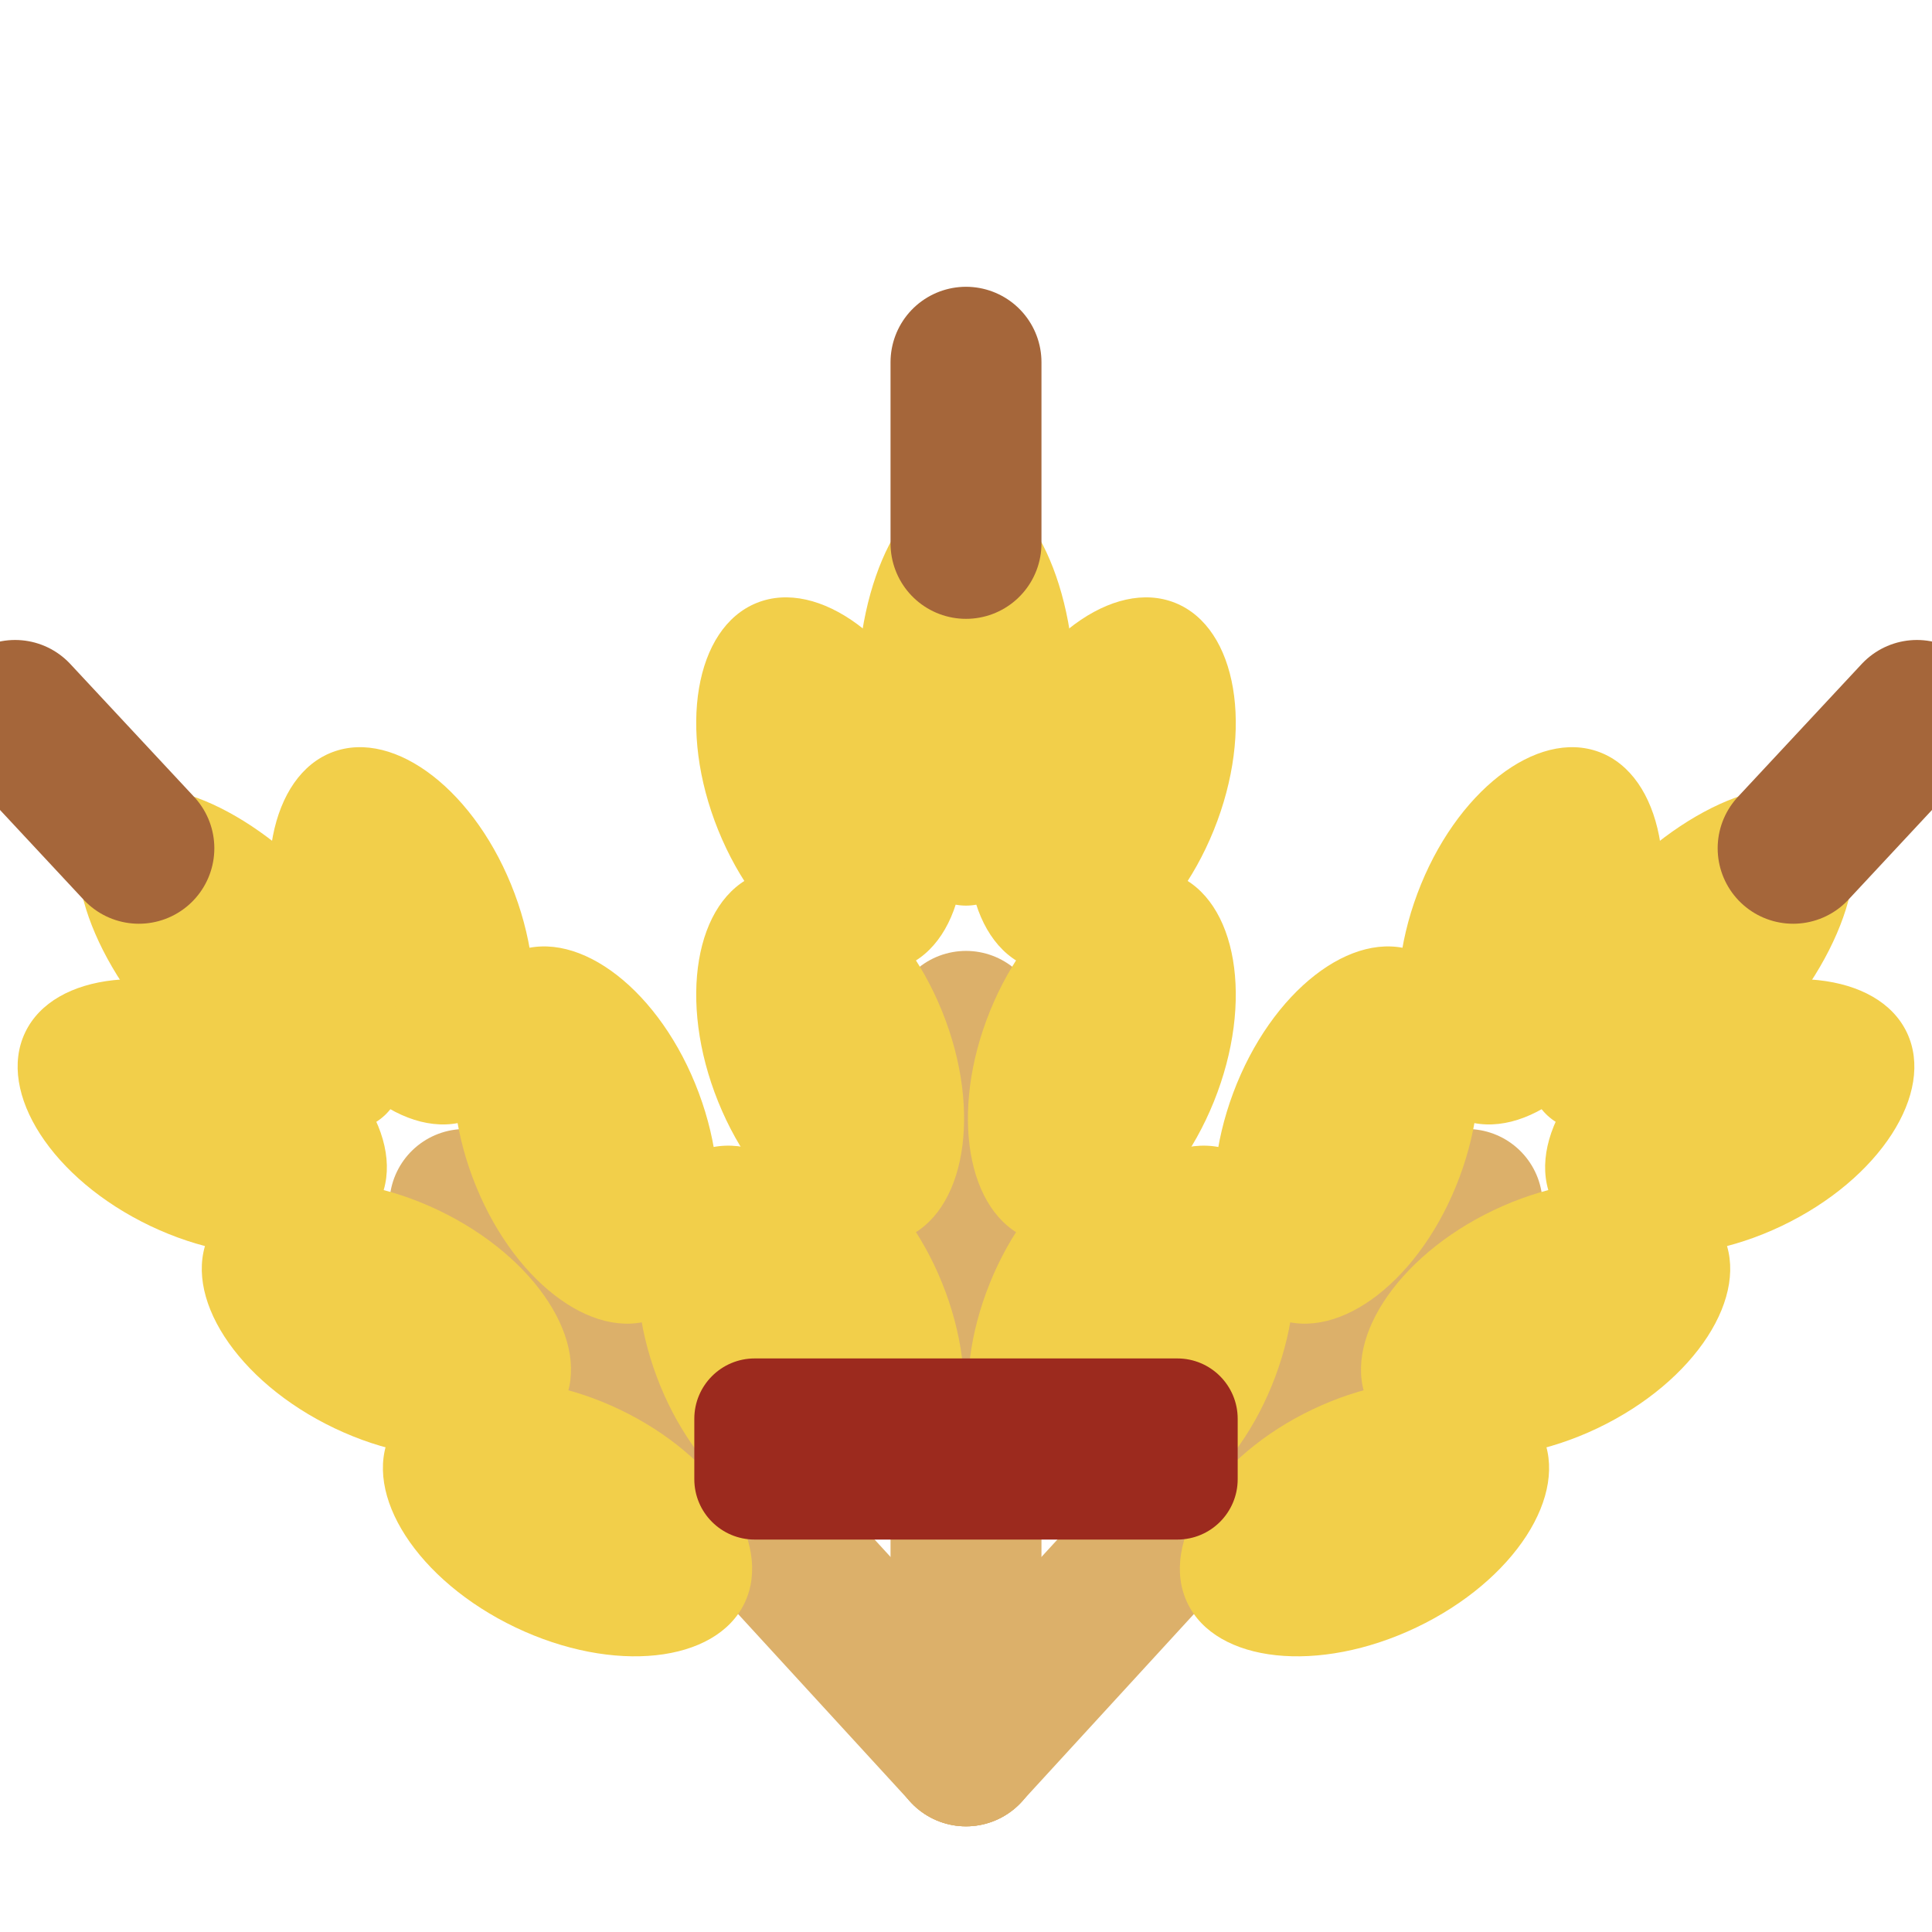
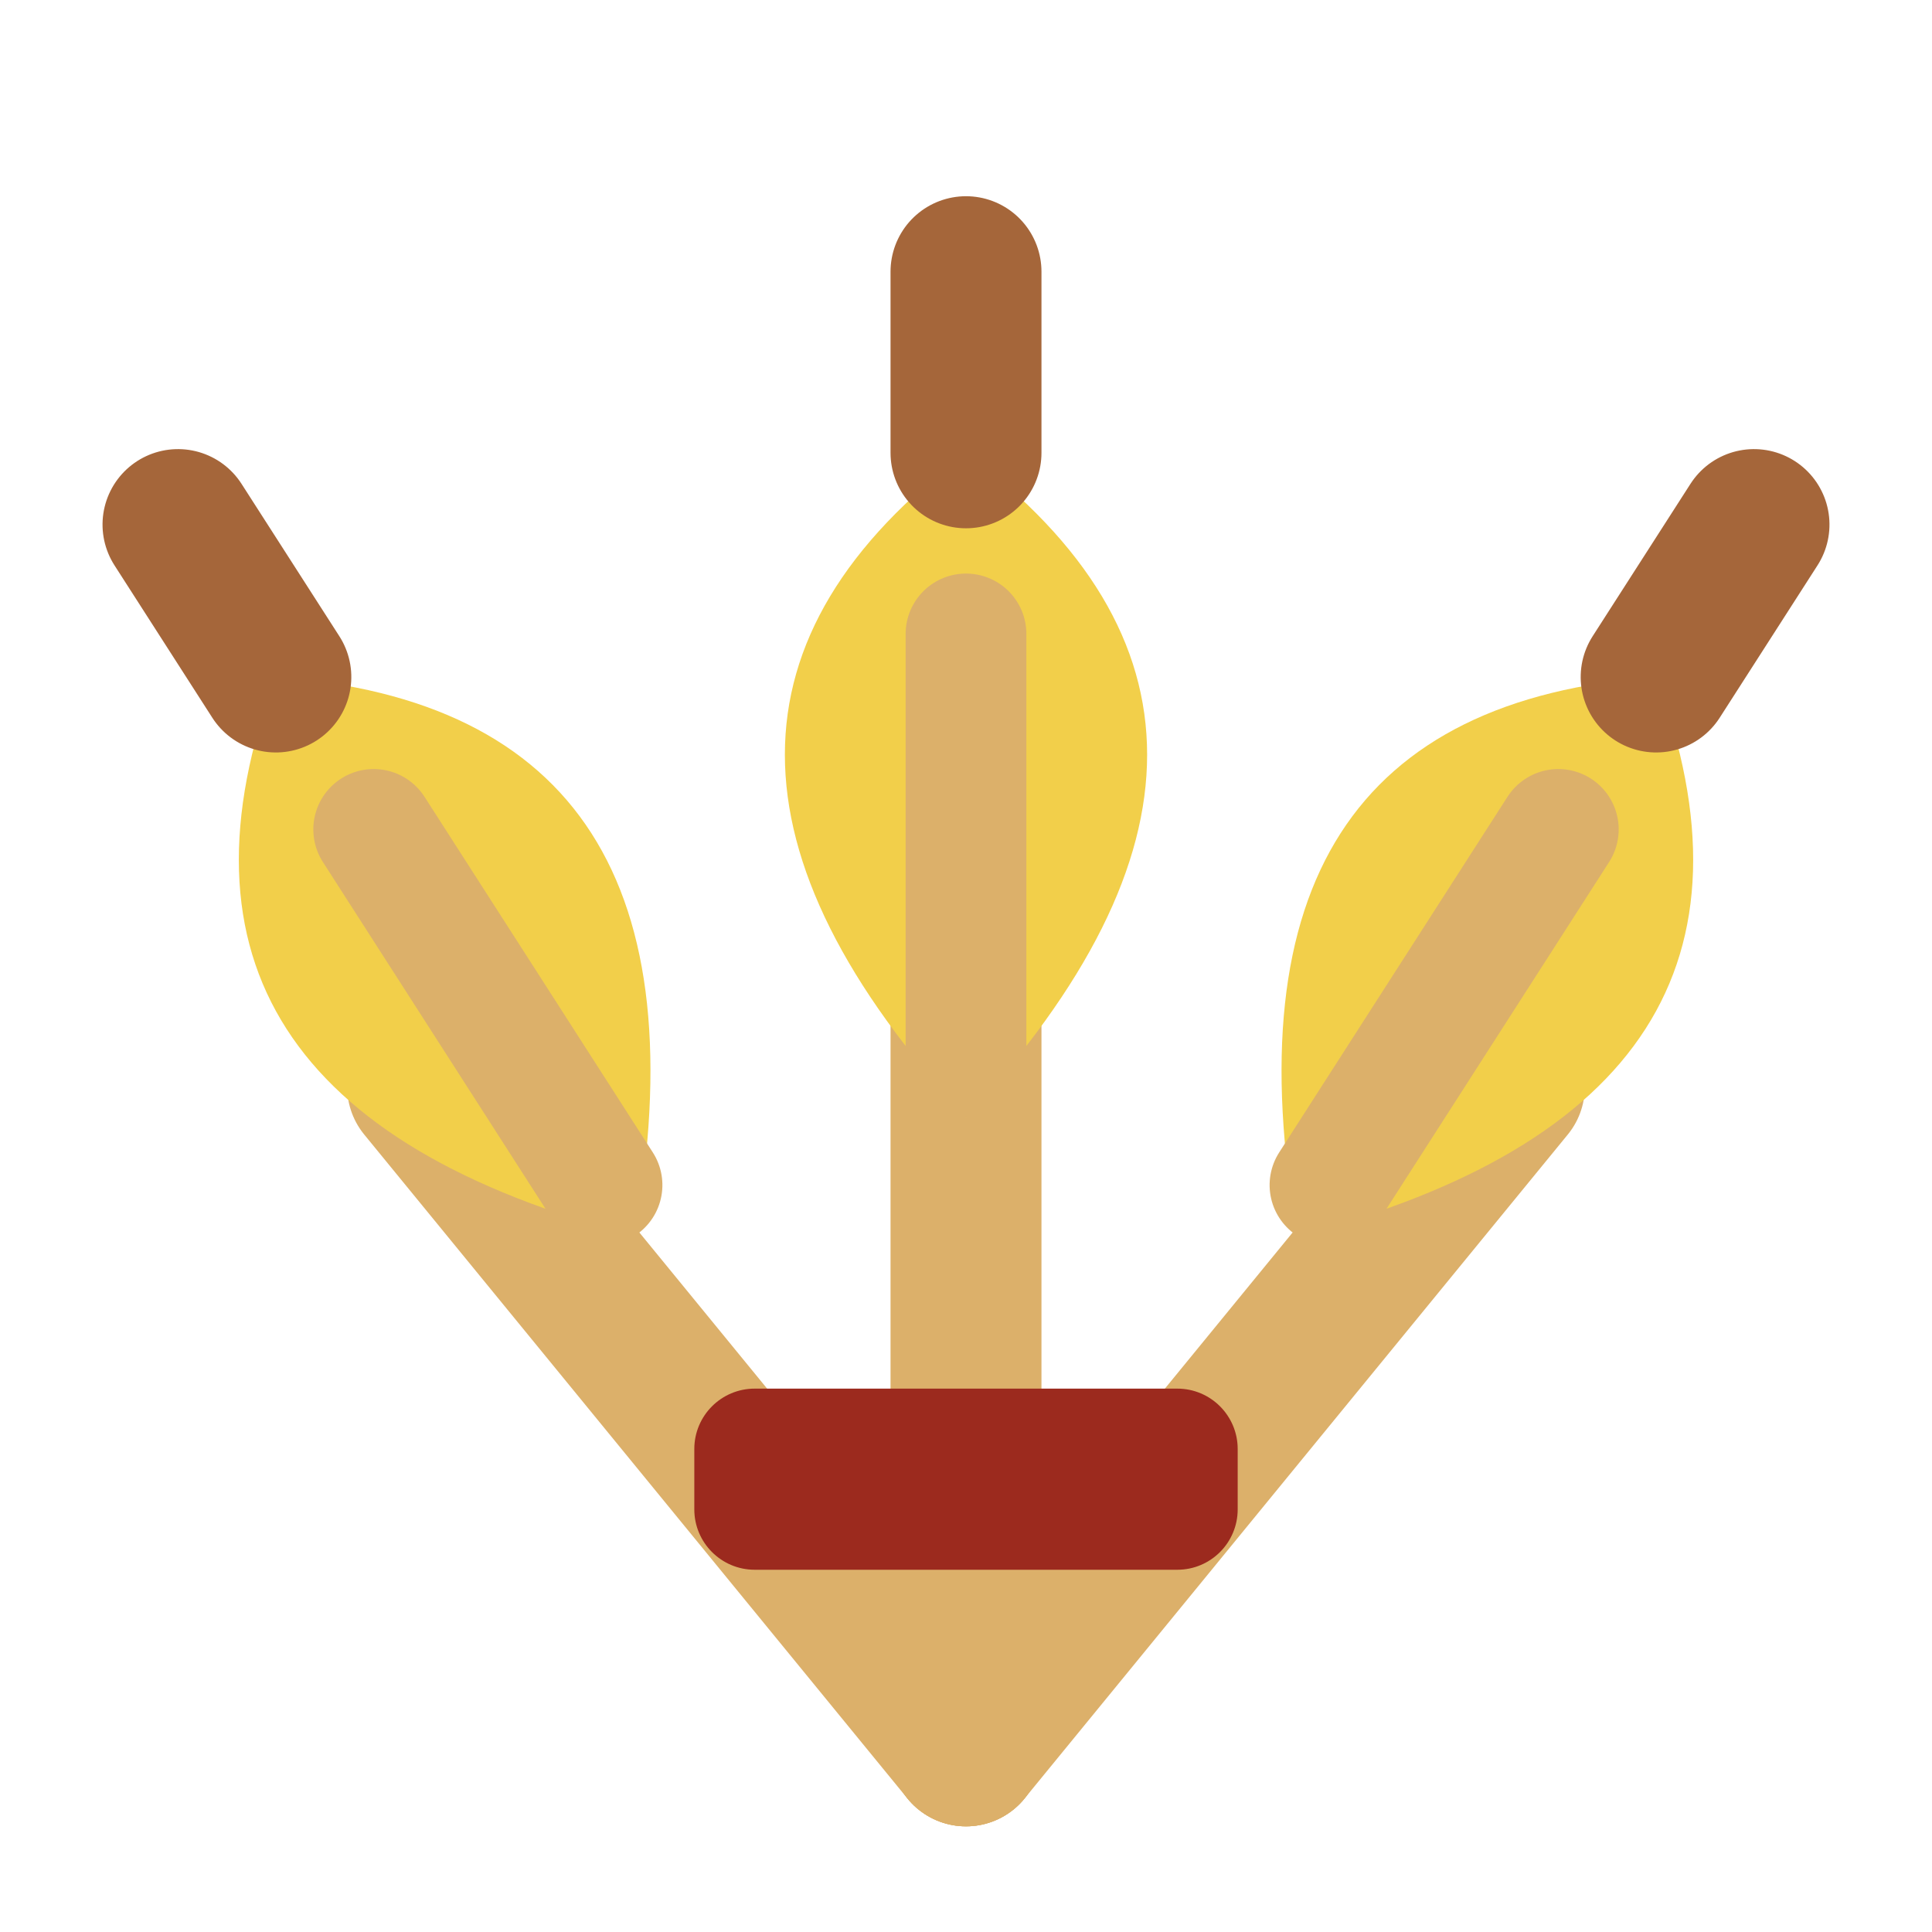
<svg xmlns="http://www.w3.org/2000/svg" viewBox="0 0 64 64" role="img" aria-label="wheat">
-   <path d="M32 58L15.4 39.9" fill="none" stroke="#dcb06a" stroke-width="5" stroke-linecap="round" stroke-linejoin="round" />
-   <ellipse cx="18.8" cy="50.3" rx="4" ry="6.5" fill="#f2cf4a" transform="rotate(-64.5 18.8 50.3)" />
-   <ellipse cx="25.5" cy="44.2" rx="4" ry="6.5" fill="#f2cf4a" transform="rotate(-20.5 25.5 44.2)" />
-   <ellipse cx="12.8" cy="43.7" rx="4" ry="6.5" fill="#f2cf4a" transform="rotate(-64.5 12.8 43.7)" />
-   <ellipse cx="19.4" cy="37.6" rx="4" ry="6.5" fill="#f2cf4a" transform="rotate(-20.5 19.4 37.6)" />
-   <ellipse cx="6.7" cy="37" rx="4" ry="6.5" fill="#f2cf4a" transform="rotate(-64.5 6.7 37)" />
-   <ellipse cx="13.3" cy="31" rx="4" ry="6.5" fill="#f2cf4a" transform="rotate(-20.5 13.3 31)" />
-   <ellipse cx="8" cy="31.8" rx="3.6" ry="7" fill="#f2cf4a" transform="rotate(-42.5 8 31.8)" />
-   <path d="M4.6 28.1L0.5 23.7" fill="none" stroke="#a5663a" stroke-width="5" stroke-linecap="round" stroke-linejoin="round" />
-   <path d="M32 58L48.6 39.9" fill="none" stroke="#dcb06a" stroke-width="5" stroke-linecap="round" stroke-linejoin="round" />
-   <ellipse cx="38.5" cy="44.2" rx="4" ry="6.5" fill="#f2cf4a" transform="rotate(20.5 38.5 44.2)" />
-   <ellipse cx="45.2" cy="50.3" rx="4" ry="6.5" fill="#f2cf4a" transform="rotate(64.5 45.2 50.3)" />
-   <ellipse cx="44.6" cy="37.6" rx="4" ry="6.5" fill="#f2cf4a" transform="rotate(20.5 44.6 37.6)" />
-   <ellipse cx="51.2" cy="43.7" rx="4" ry="6.5" fill="#f2cf4a" transform="rotate(64.5 51.2 43.7)" />
-   <ellipse cx="50.7" cy="31" rx="4" ry="6.5" fill="#f2cf4a" transform="rotate(20.5 50.7 31)" />
-   <ellipse cx="57.3" cy="37" rx="4" ry="6.5" fill="#f2cf4a" transform="rotate(64.5 57.3 37)" />
-   <ellipse cx="56" cy="31.8" rx="3.6" ry="7" fill="#f2cf4a" transform="rotate(42.5 56 31.8)" />
-   <path d="M59.4 28.1L63.5 23.7" fill="none" stroke="#a5663a" stroke-width="5" stroke-linecap="round" stroke-linejoin="round" />
-   <path d="M32 58L32 34" fill="none" stroke="#dcb06a" stroke-width="5" stroke-linecap="round" stroke-linejoin="round" />
-   <ellipse cx="27.5" cy="44" rx="4" ry="6.5" fill="#f2cf4a" transform="rotate(-22 27.5 44)" />
-   <ellipse cx="36.5" cy="44" rx="4" ry="6.5" fill="#f2cf4a" transform="rotate(22 36.5 44)" />
-   <ellipse cx="27.5" cy="35" rx="4" ry="6.5" fill="#f2cf4a" transform="rotate(-22 27.5 35)" />
-   <ellipse cx="36.5" cy="35" rx="4" ry="6.5" fill="#f2cf4a" transform="rotate(22 36.5 35)" />
-   <ellipse cx="27.5" cy="26" rx="4" ry="6.5" fill="#f2cf4a" transform="rotate(-22 27.5 26)" />
-   <ellipse cx="36.5" cy="26" rx="4" ry="6.5" fill="#f2cf4a" transform="rotate(22 36.5 26)" />
-   <ellipse cx="32" cy="23" rx="3.6" ry="7" fill="#f2cf4a" />
-   <path d="M32 18L32 12" fill="none" stroke="#a5663a" stroke-width="5" stroke-linecap="round" stroke-linejoin="round" />
-   <rect x="23" y="45" width="18" height="6" fill="#9c2a1e" rx="2" />
+   <path d="M32 58L14 36" fill="none" stroke="#dcb06a" stroke-width="5" stroke-linecap="round" stroke-linejoin="round" />
+   <g transform="rotate(-32.7 14 30)">
+     <path d="M14 43Q2 30 14 21Q26 30 14 43Z" fill="#f2cf4a" />
+     <path d="M14 21L14 15" fill="none" stroke="#a5663a" stroke-width="5" stroke-linecap="round" stroke-linejoin="round" />
+     <path d="M14 41L14 27" fill="none" stroke="#dcb06a" stroke-width="4" stroke-linecap="round" stroke-linejoin="round" />
+   </g>
+   <path d="M32 58L50 36" fill="none" stroke="#dcb06a" stroke-width="5" stroke-linecap="round" stroke-linejoin="round" />
+   <g transform="rotate(32.7 50 30)">
+     <path d="M50 43Q38 30 50 21Q62 30 50 43Z" fill="#f2cf4a" />
+     <path d="M50 21L50 15" fill="none" stroke="#a5663a" stroke-width="5" stroke-linecap="round" stroke-linejoin="round" />
+     <path d="M50 41L50 27" fill="none" stroke="#dcb06a" stroke-width="4" stroke-linecap="round" stroke-linejoin="round" />
+   </g>
+   <path d="M32 58L32 30" fill="none" stroke="#dcb06a" stroke-width="5" stroke-linecap="round" stroke-linejoin="round" />
+   <g transform="rotate(0 32 24)">
+     <path d="M32 37Q20 24 32 15Q44 24 32 37Z" fill="#f2cf4a" />
+     <path d="M32 15L32 9" fill="none" stroke="#a5663a" stroke-width="5" stroke-linecap="round" stroke-linejoin="round" />
+     <path d="M32 35L32 21" fill="none" stroke="#dcb06a" stroke-width="4" stroke-linecap="round" stroke-linejoin="round" />
+   </g>
+   <rect x="23" y="46" width="18" height="6" fill="#9c2a1e" rx="2" />
</svg>
